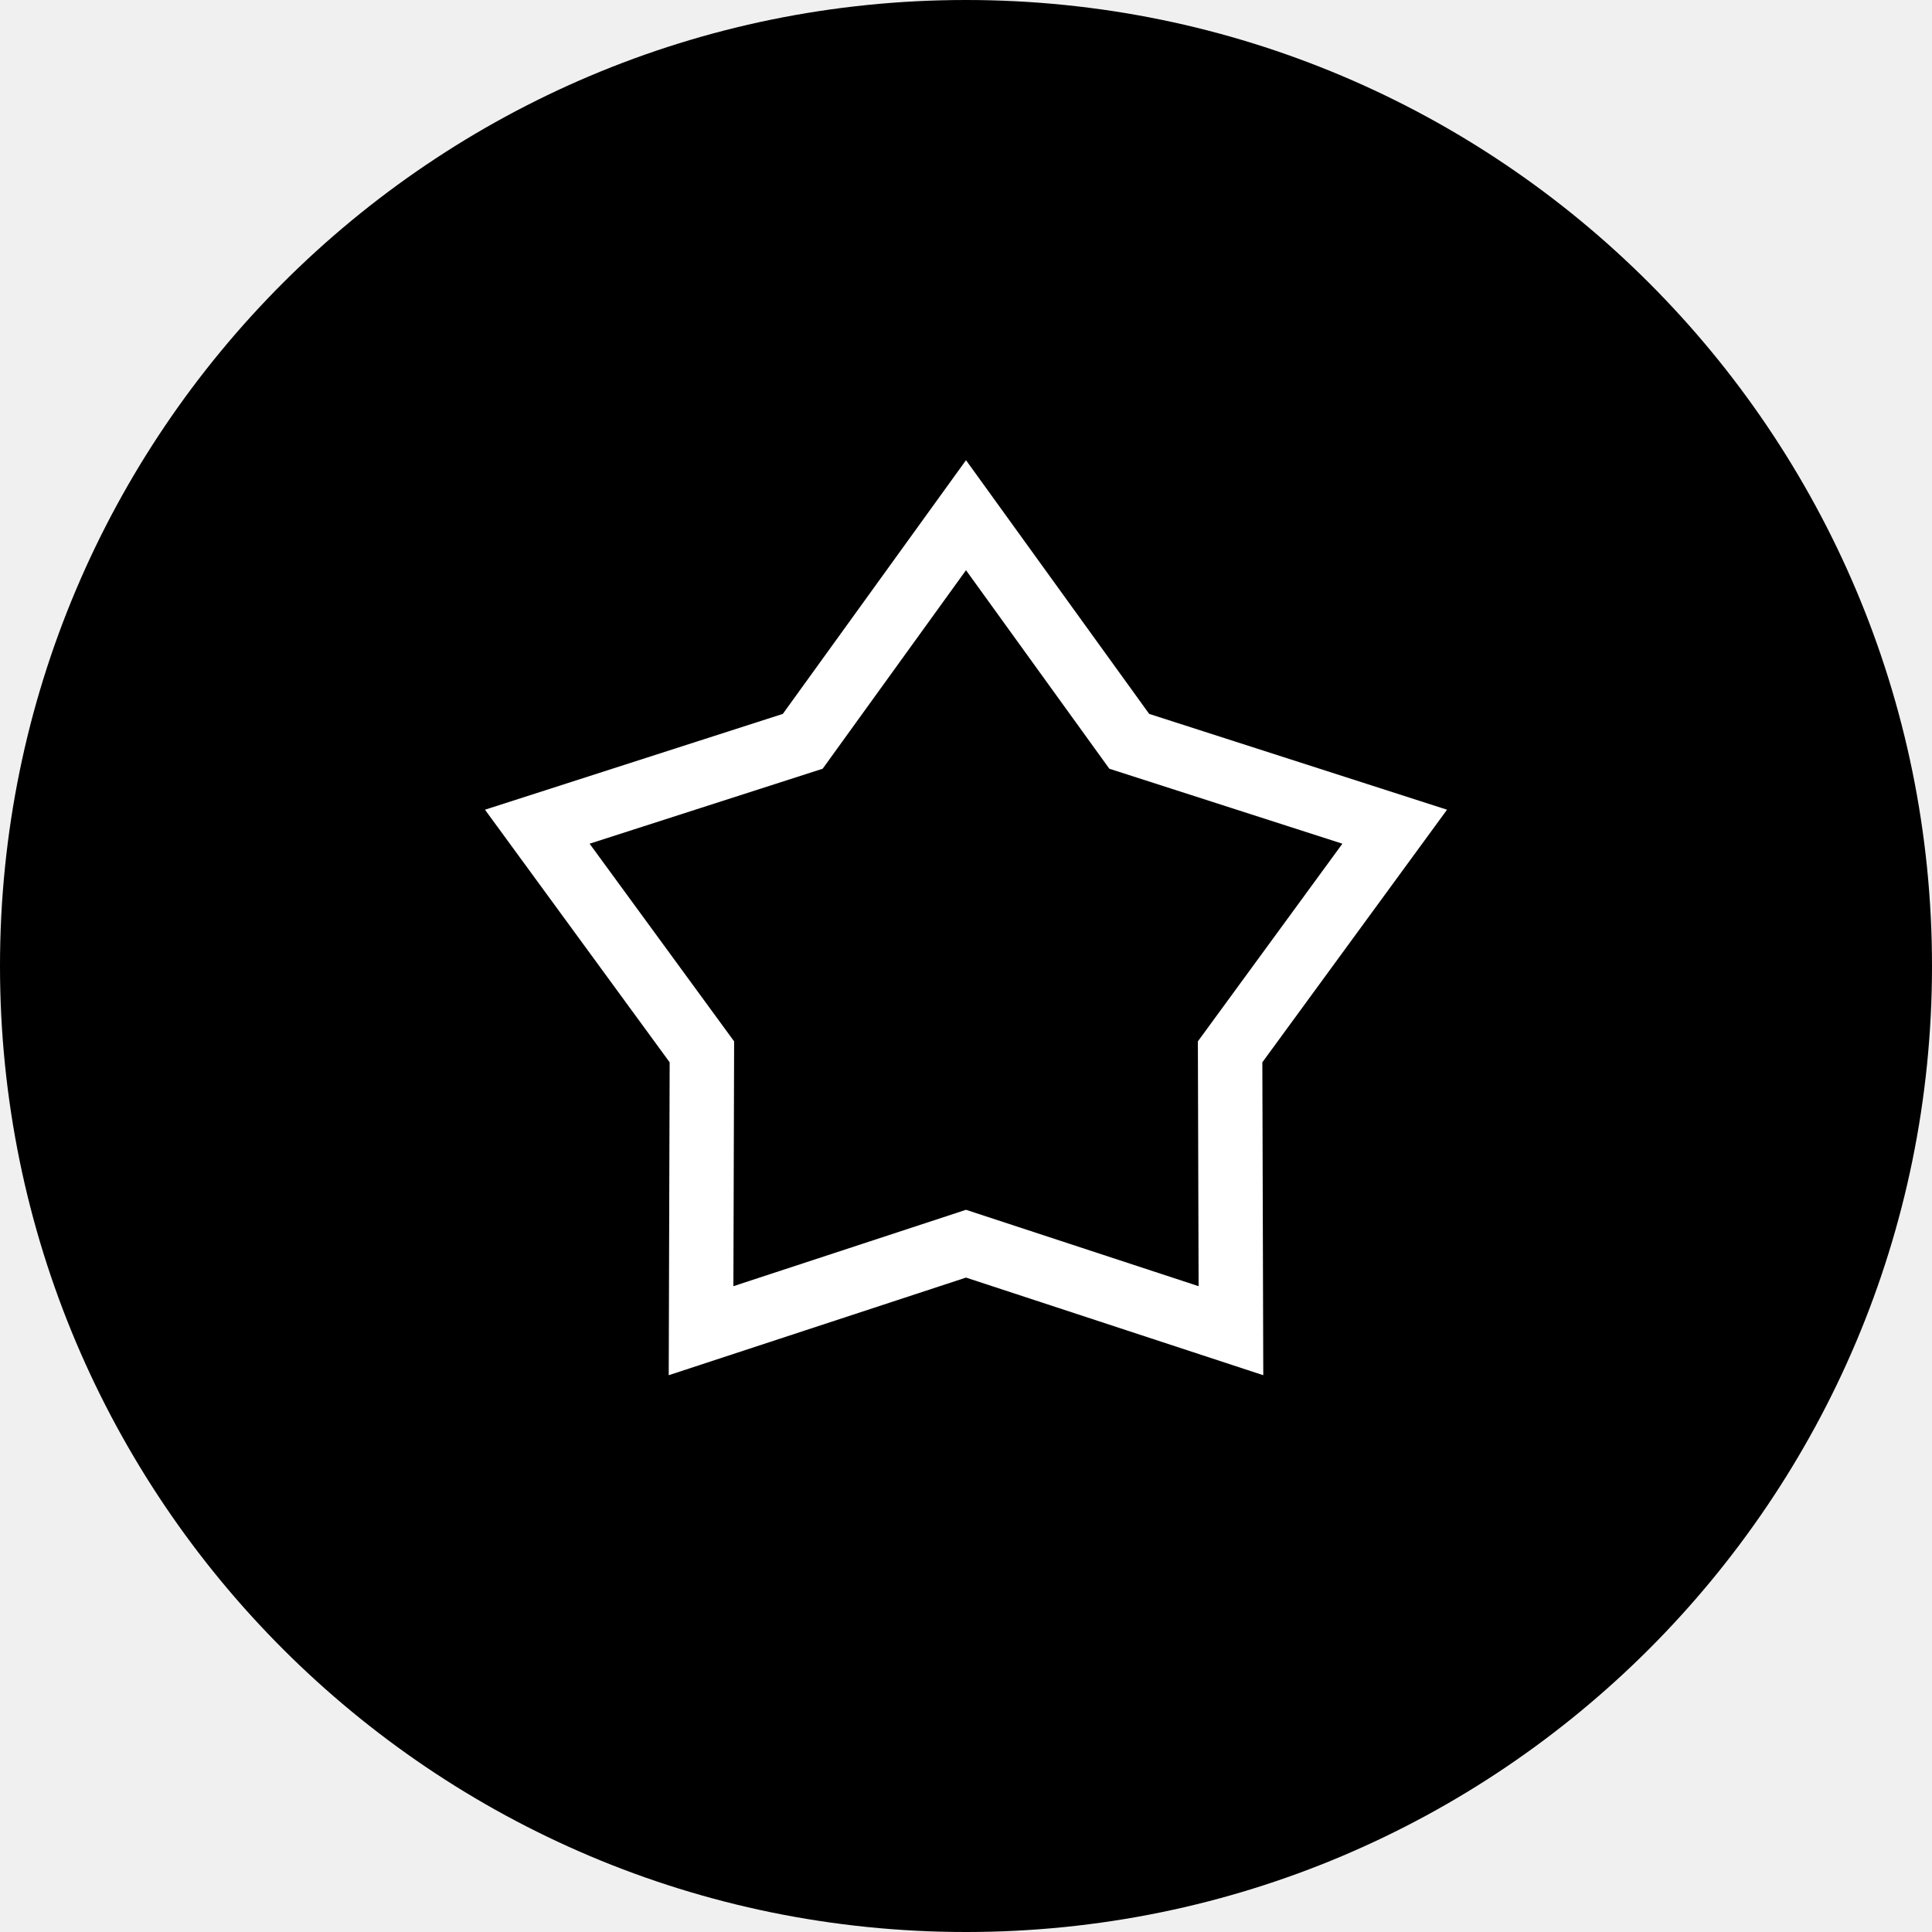
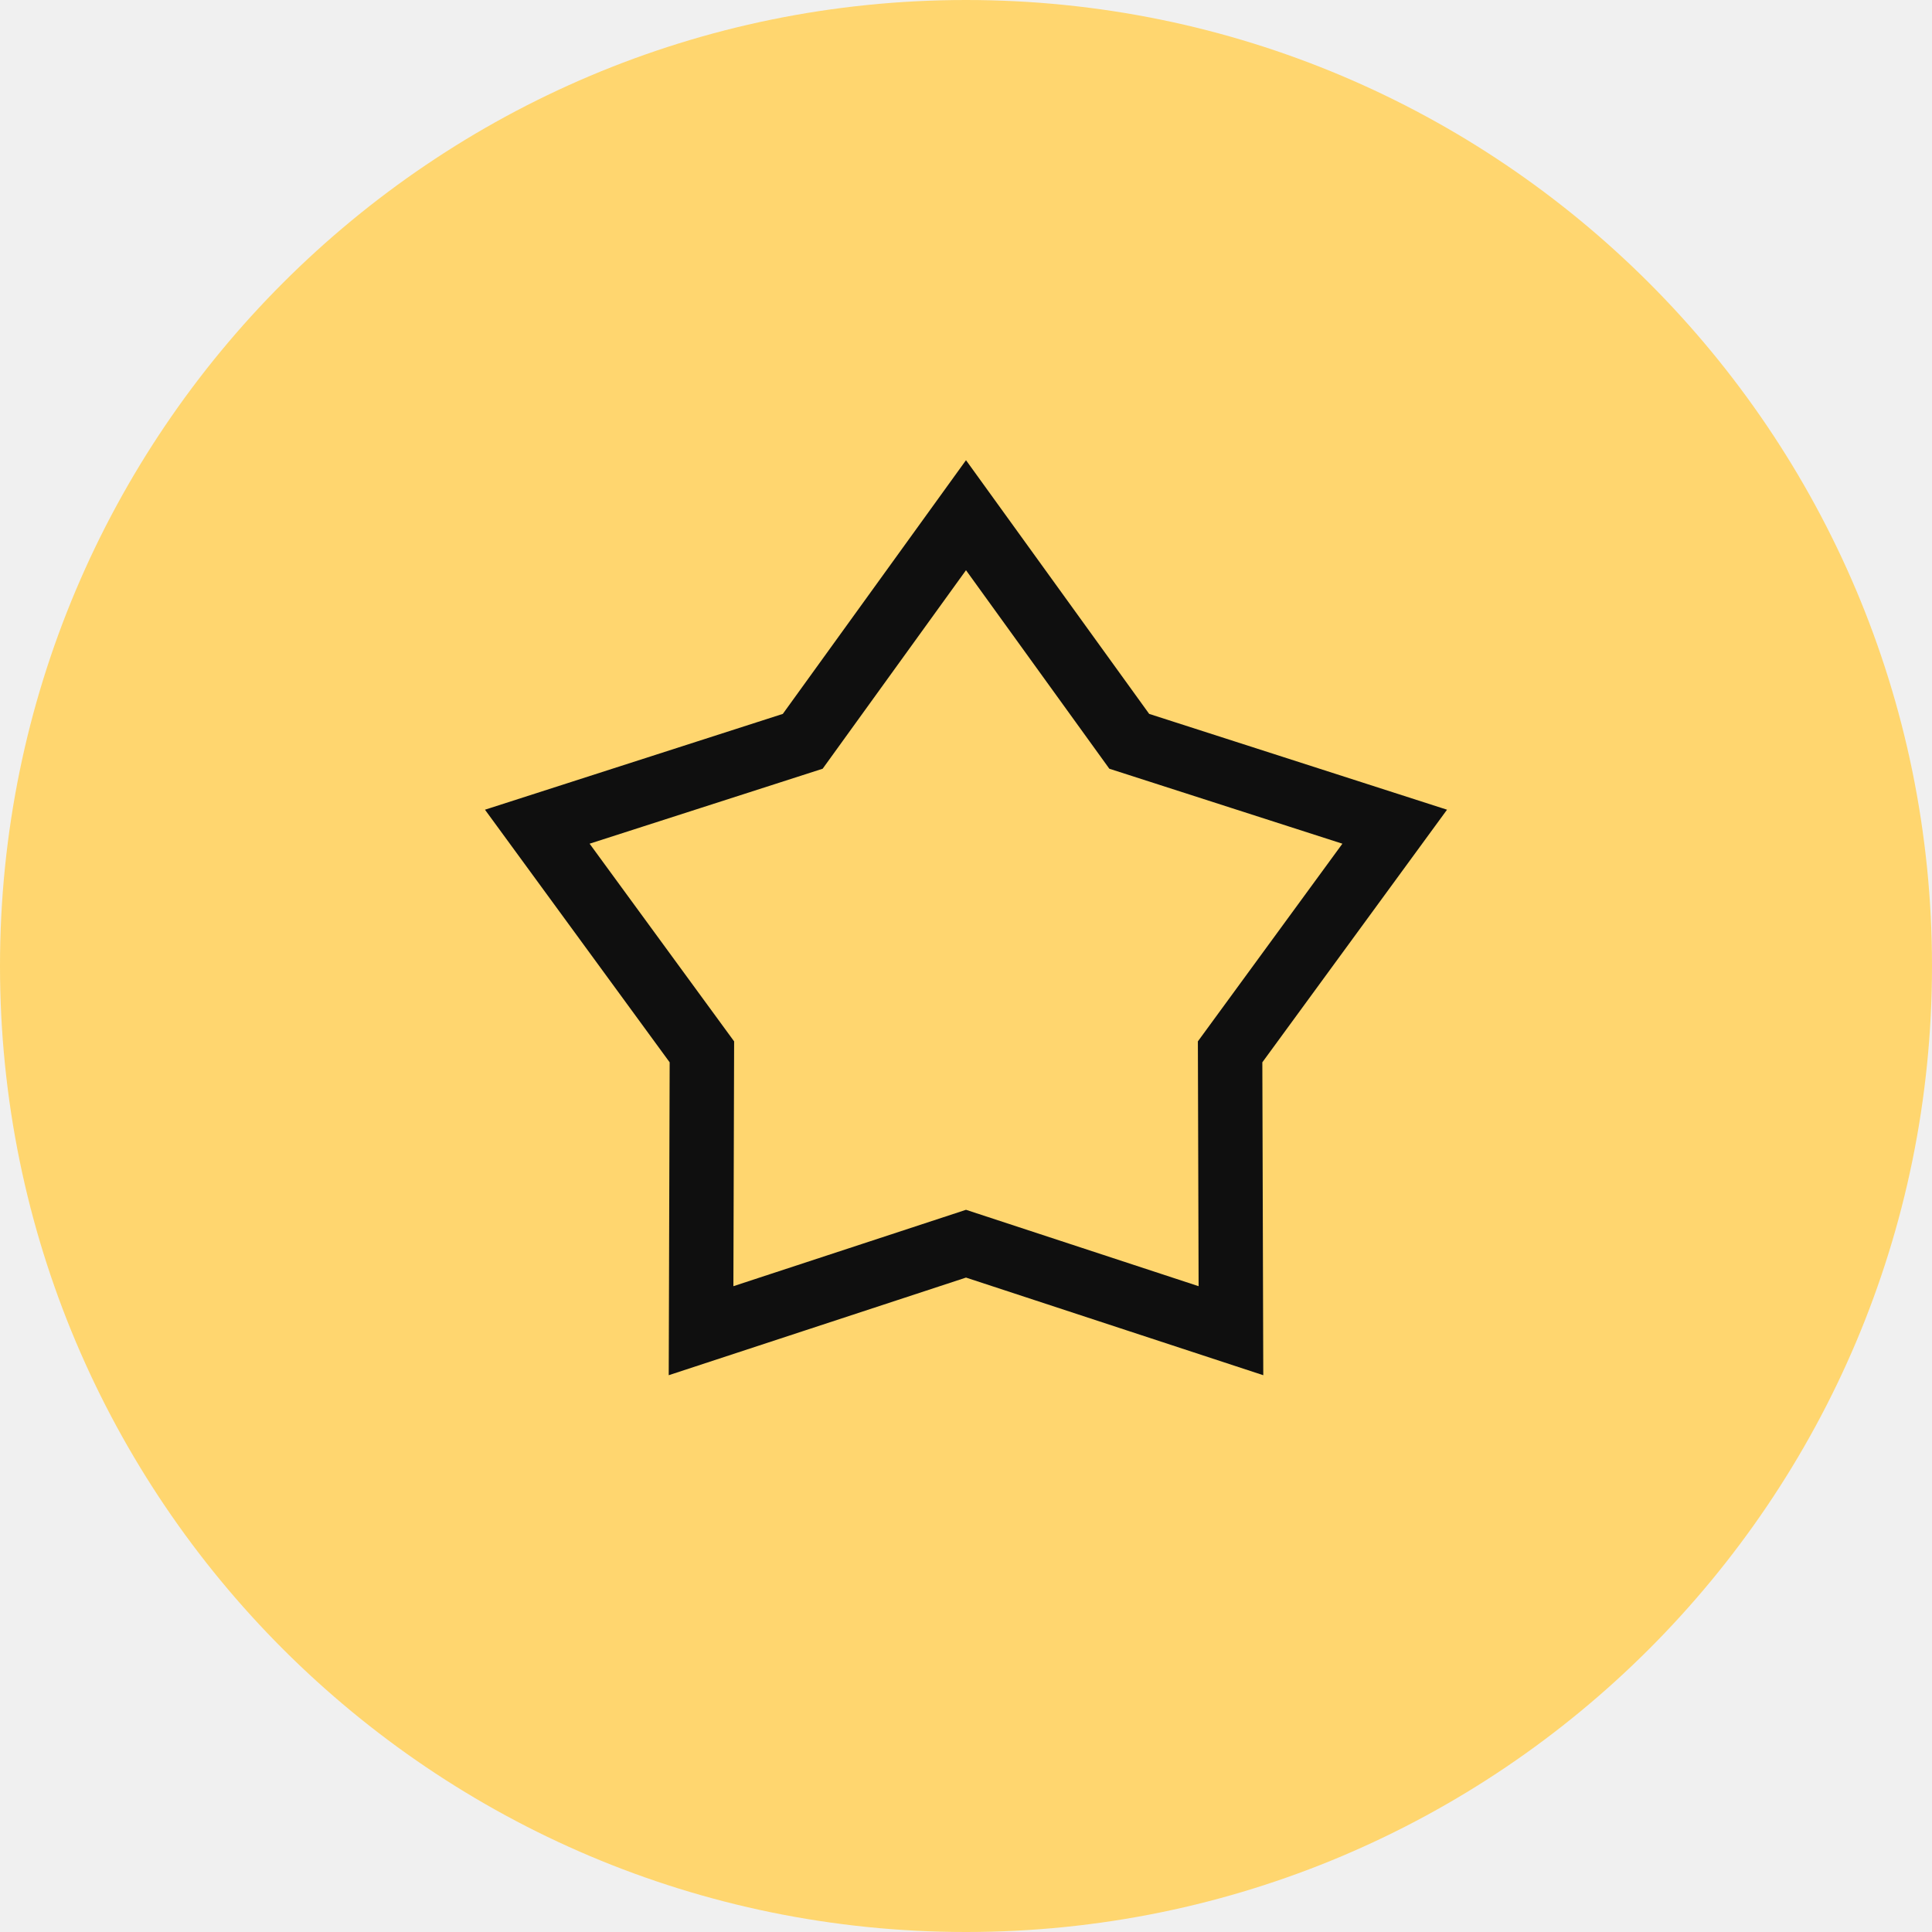
<svg xmlns="http://www.w3.org/2000/svg" width="30px" height="30px" viewBox="0 0 30 30" version="1.1">
  <g id="Web" stroke="none" stroke-width="1" fill="none" fill-rule="evenodd">
-     <g id="Desktop-HD-Copy" transform="translate(-883, -219)">
-       <g id="DropdwonMenu" transform="translate(858, 67)">
-         <g id="Group-2" transform="translate(25, 152)">
-           <circle id="Oval" fill="#000000" cx="15" cy="15" r="15" />
-           <polygon id="Star" stroke="#FFFFFF" points="15 19.312 10.886 20.663 10.899 16.333 8.343 12.837 12.465 11.511 15 8 17.535 11.511 21.657 12.837 19.101 16.333 19.114 20.663" />
-         </g>
+     <g id="Desktop-HD-Copy" transform="translate(-872, -219)">
+       <g id="Group-3" transform="translate(872, 219)">
+         <circle id="Oval" fill="#FFD66F" cx="15" cy="15" r="15" />
+         <polygon id="Star" stroke="#0F0F0F" points="15 19.312 10.886 20.663 10.899 16.333 8.343 12.837 12.465 11.511 15 8 17.535 11.511 21.657 12.837 19.101 16.333 19.114 20.663" />
      </g>
    </g>
  </g>
</svg>
